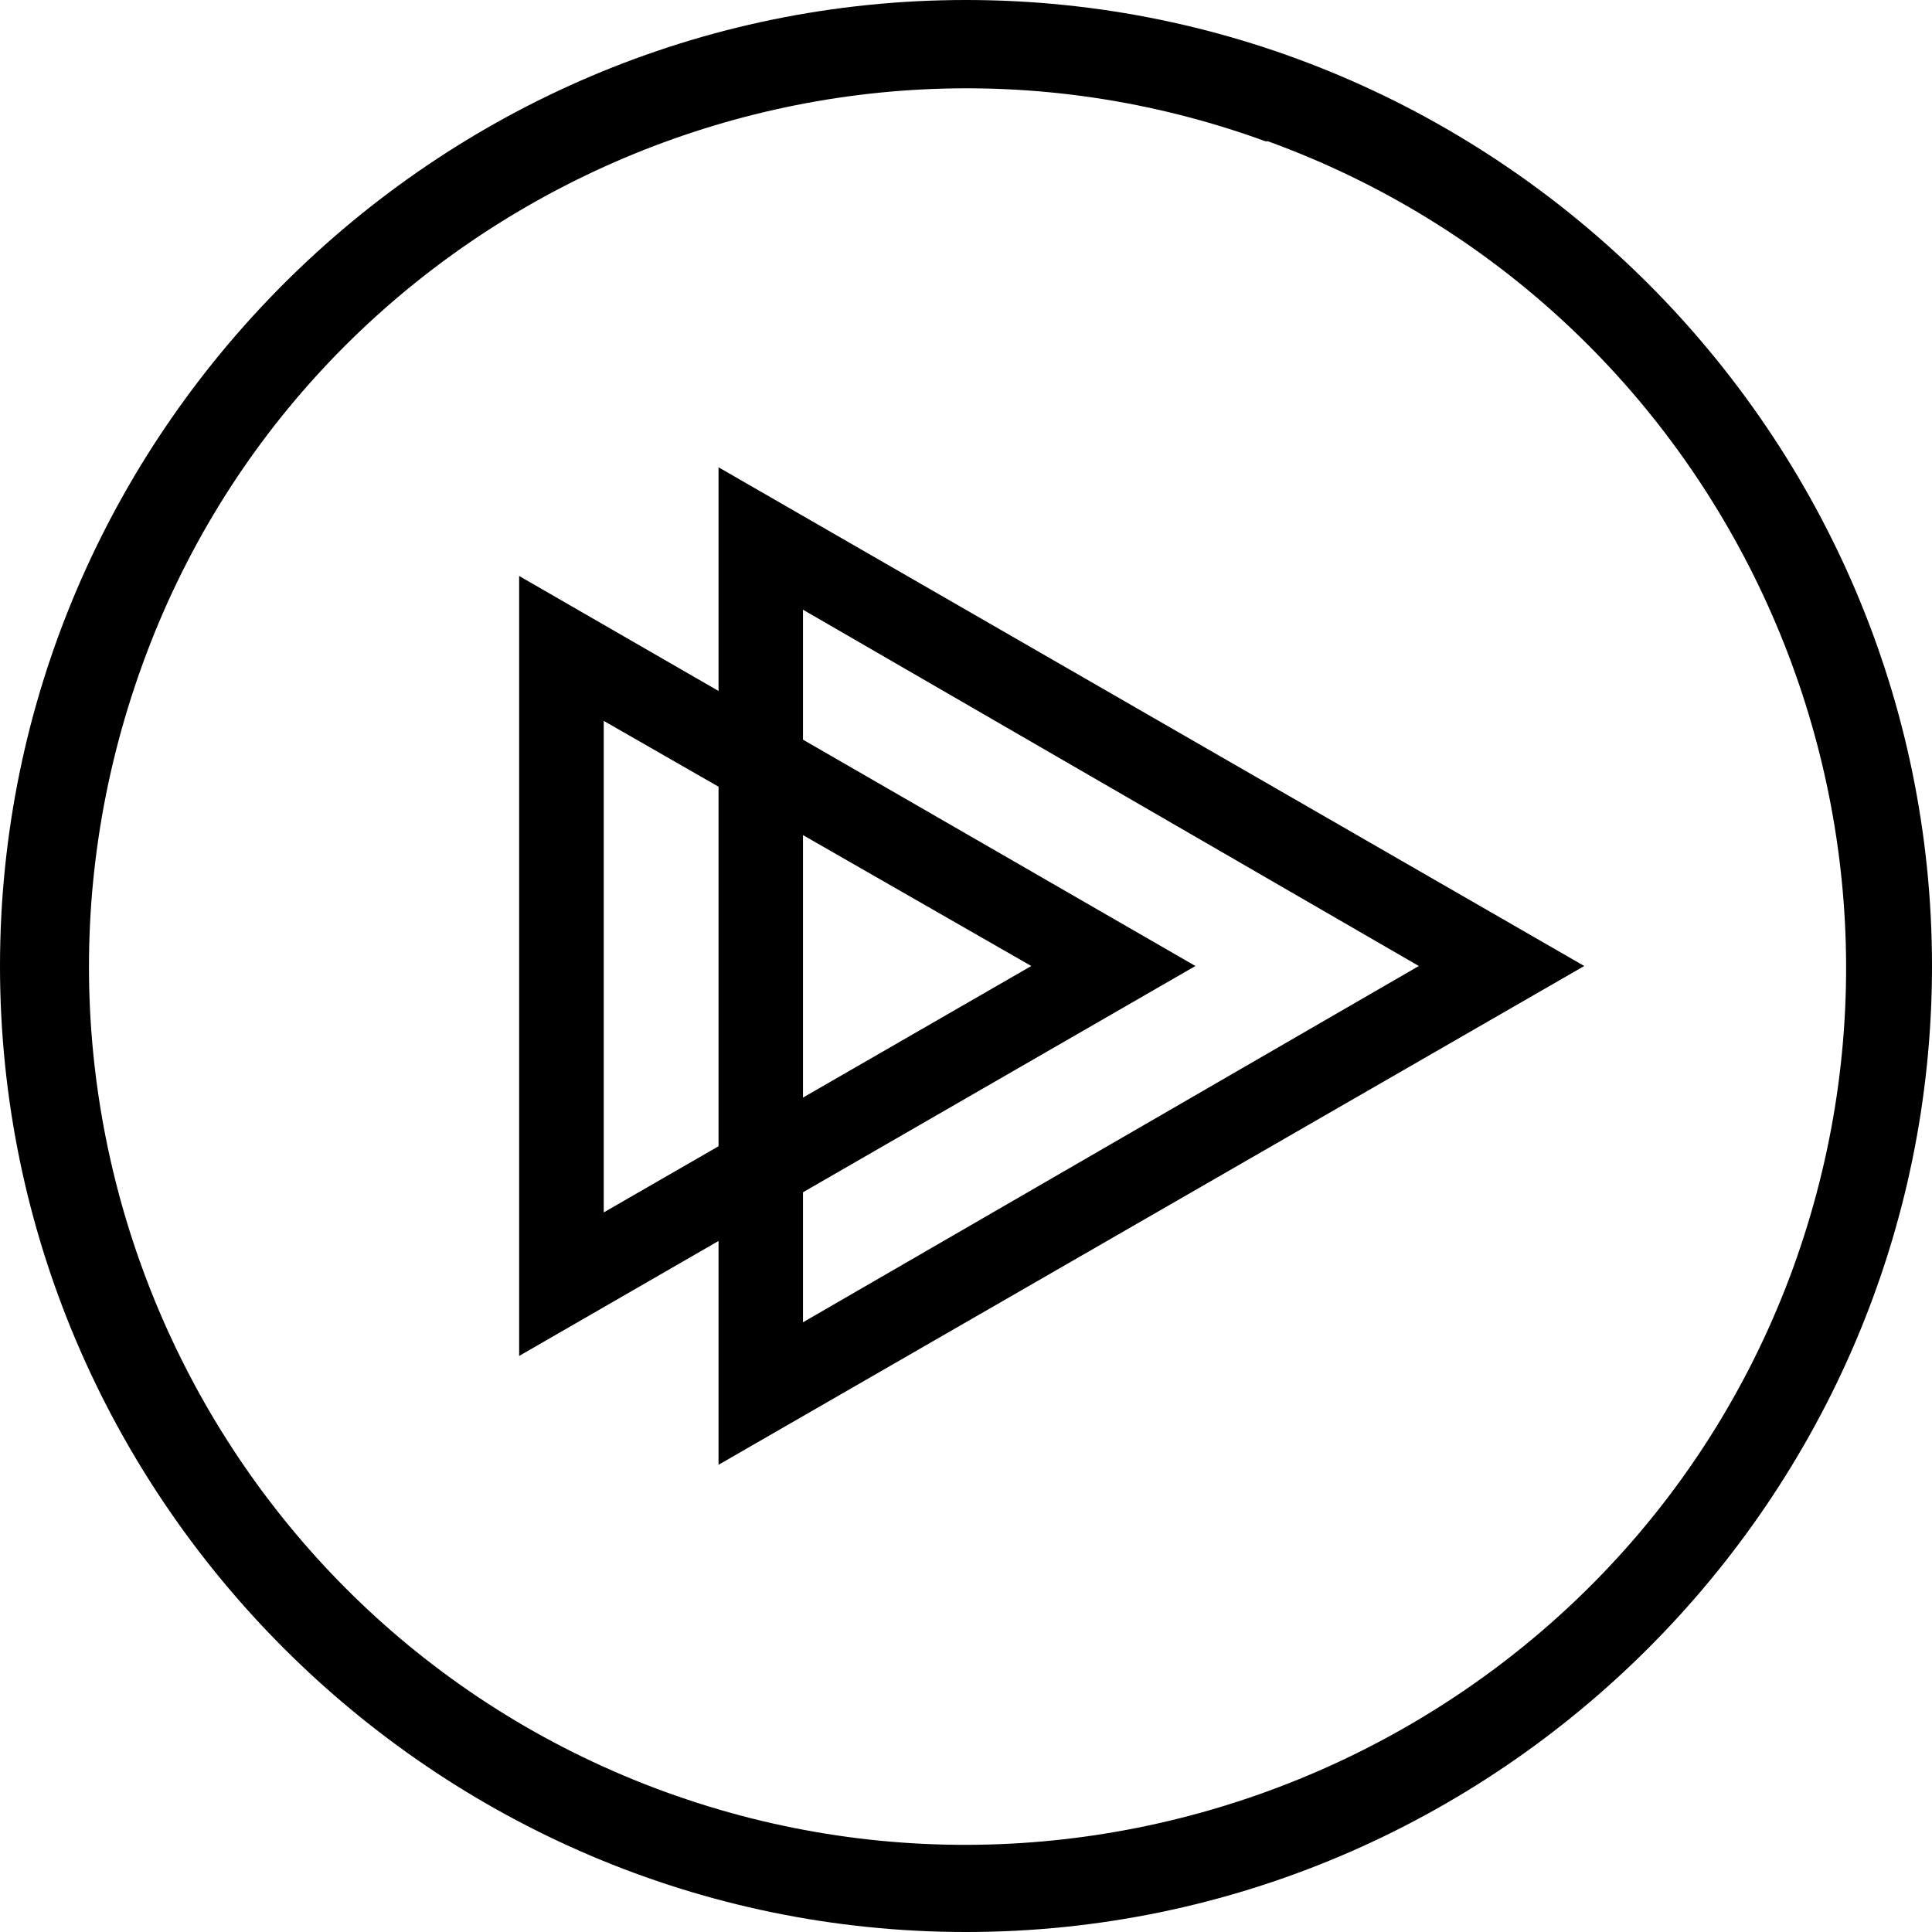
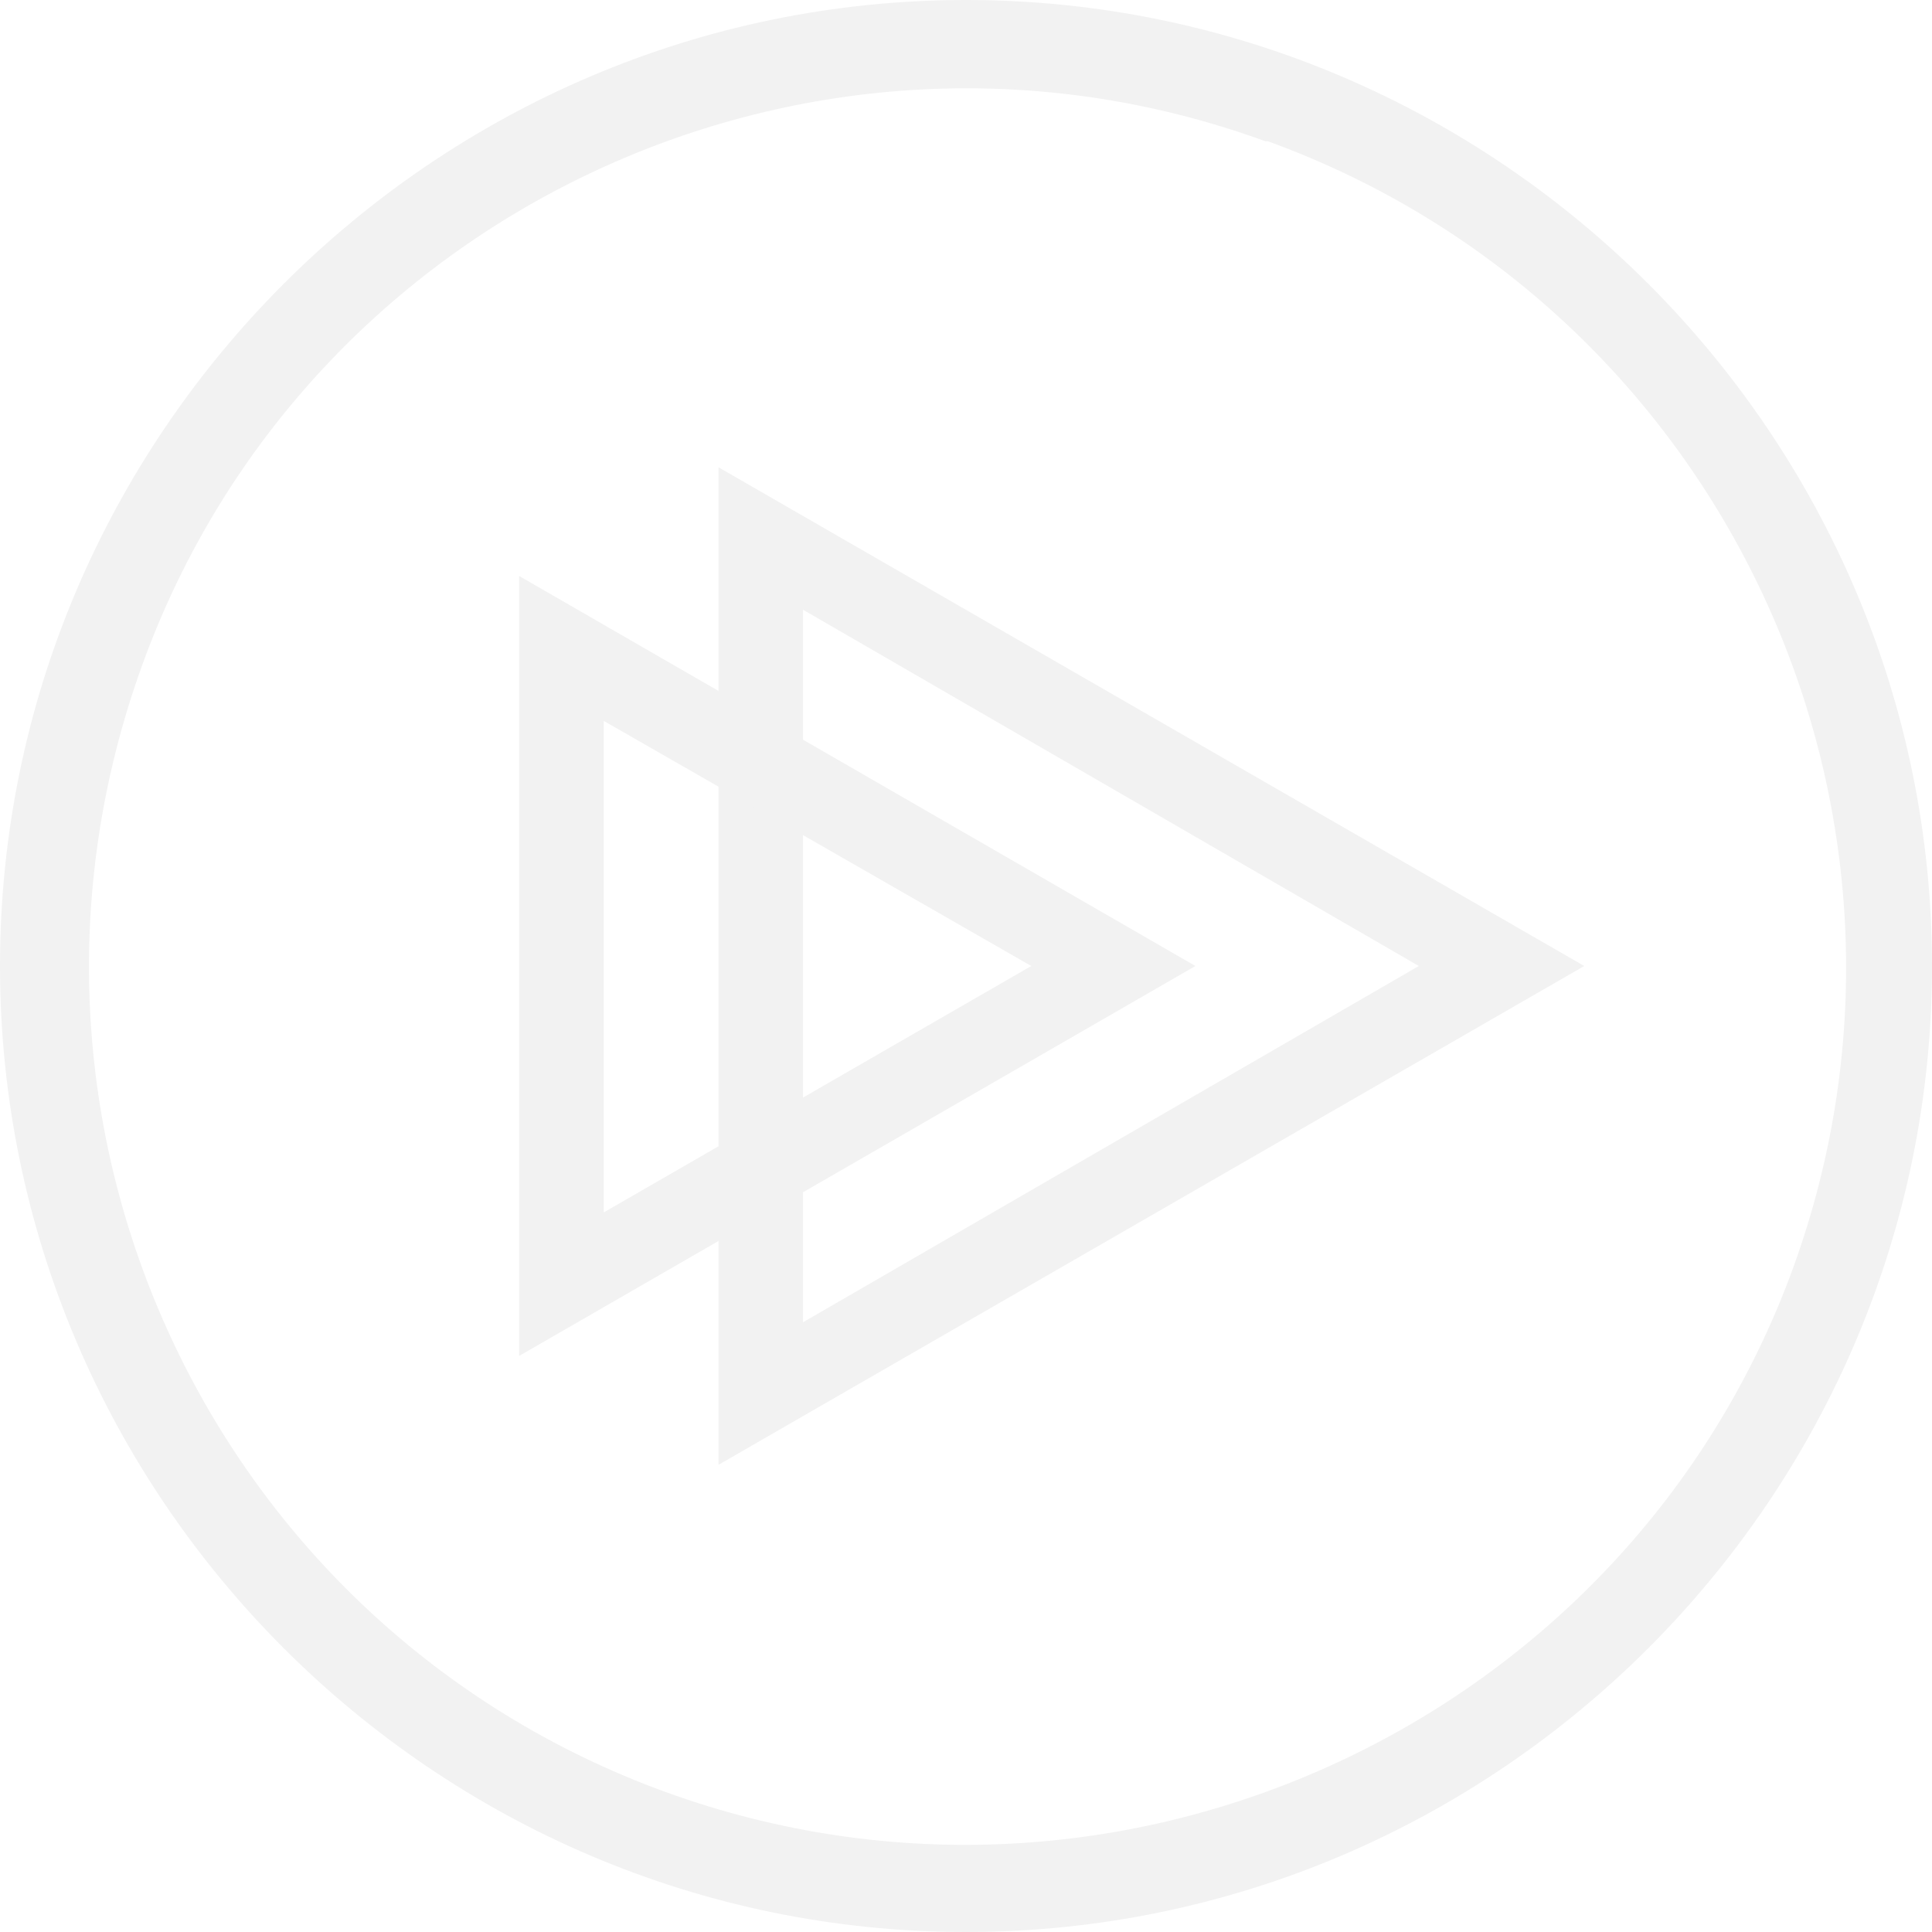
- <svg xmlns="http://www.w3.org/2000/svg" aria-labelledby="simpleicons-pluralsight-icon" role="img" viewBox="0 0 24 24">
+ <svg xmlns="http://www.w3.org/2000/svg" fill="#f2f2f2" aria-labelledby="simpleicons-pluralsight-icon" role="img" viewBox="0 0 24 24">
  <path d="M15.72 1.755C10.08-.301 3.811 2.625 1.771 8.25c-2.071 5.699.854 11.956 6.494 14.01 5.655 2.055 11.956-.87 14.01-6.51 2.057-5.67-.87-11.939-6.524-13.995h-.031zM12 24C5.4 24 0 18.6 0 12S5.4 0 12 0s12 5.4 12 12-5.4 12-12 12" />
  <path d="M8.926 5.805v12.391L19.68 12 8.926 5.805zm1.049 1.769L17.625 12l-7.65 4.426V7.574" />
  <path d="M6.449 7.155v9.689L14.85 12 6.449 7.155zm1.051 1.8L12.811 12 7.5 15.061V8.939" />
</svg>
